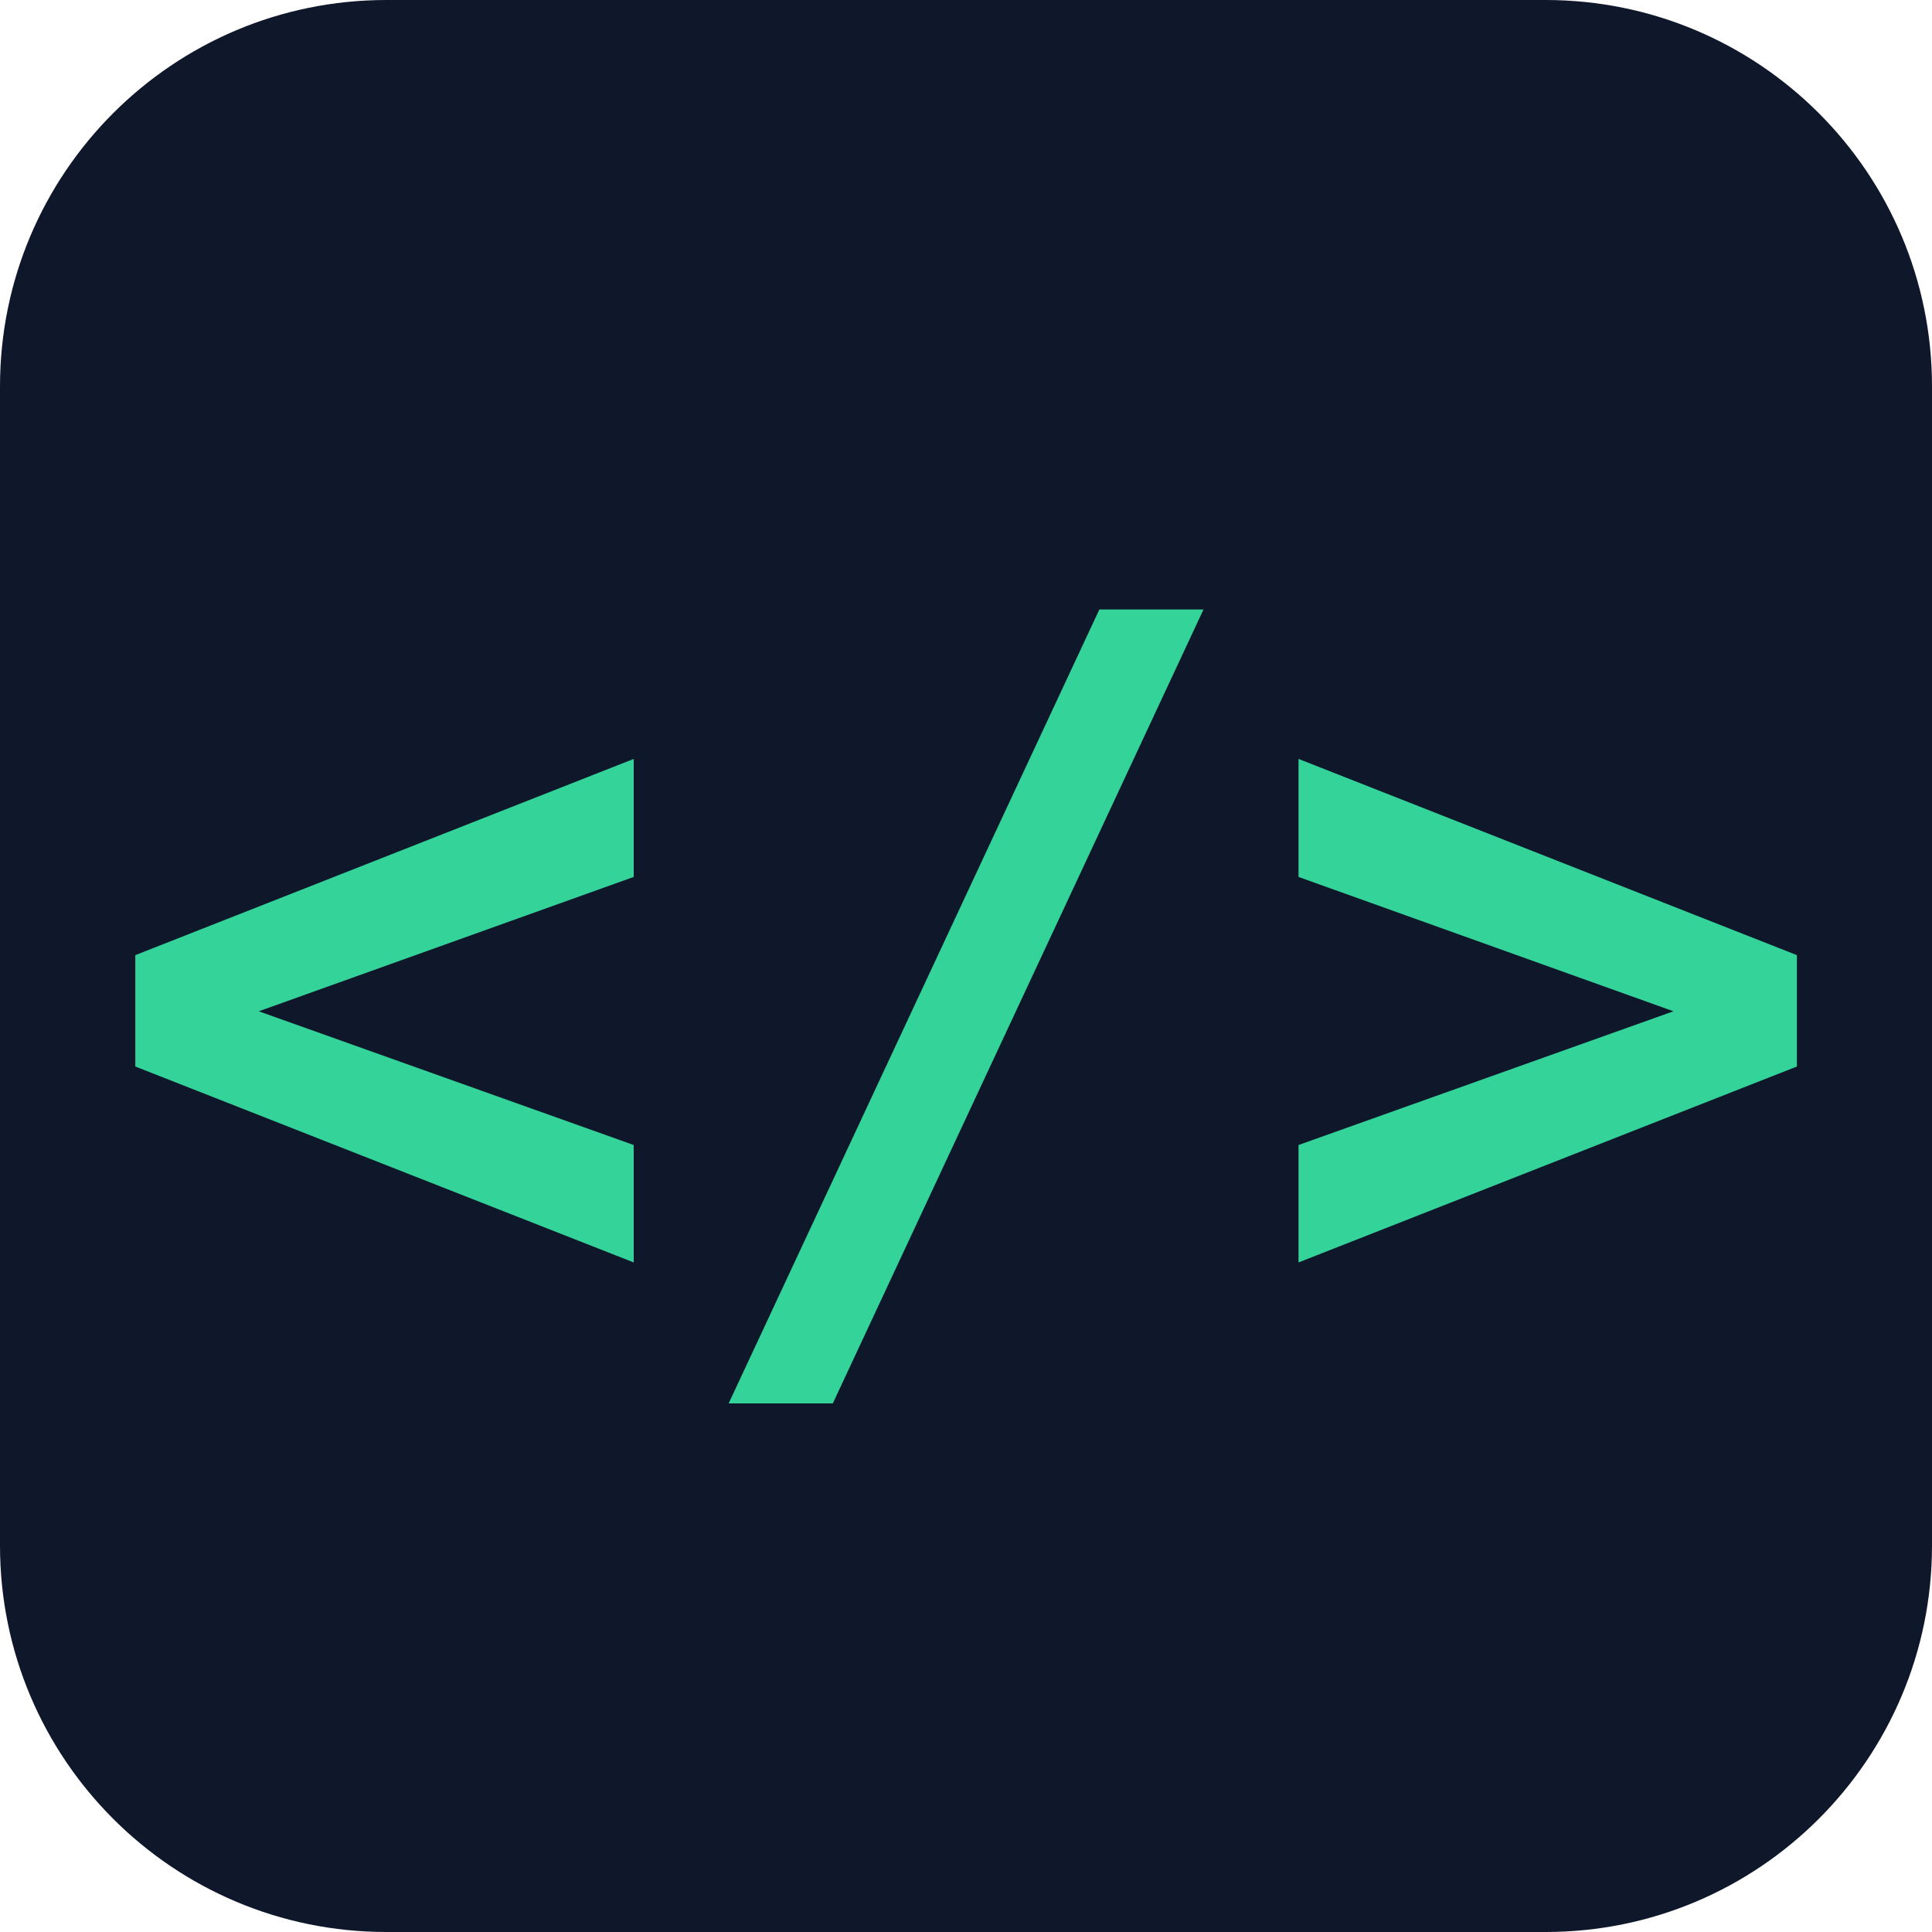
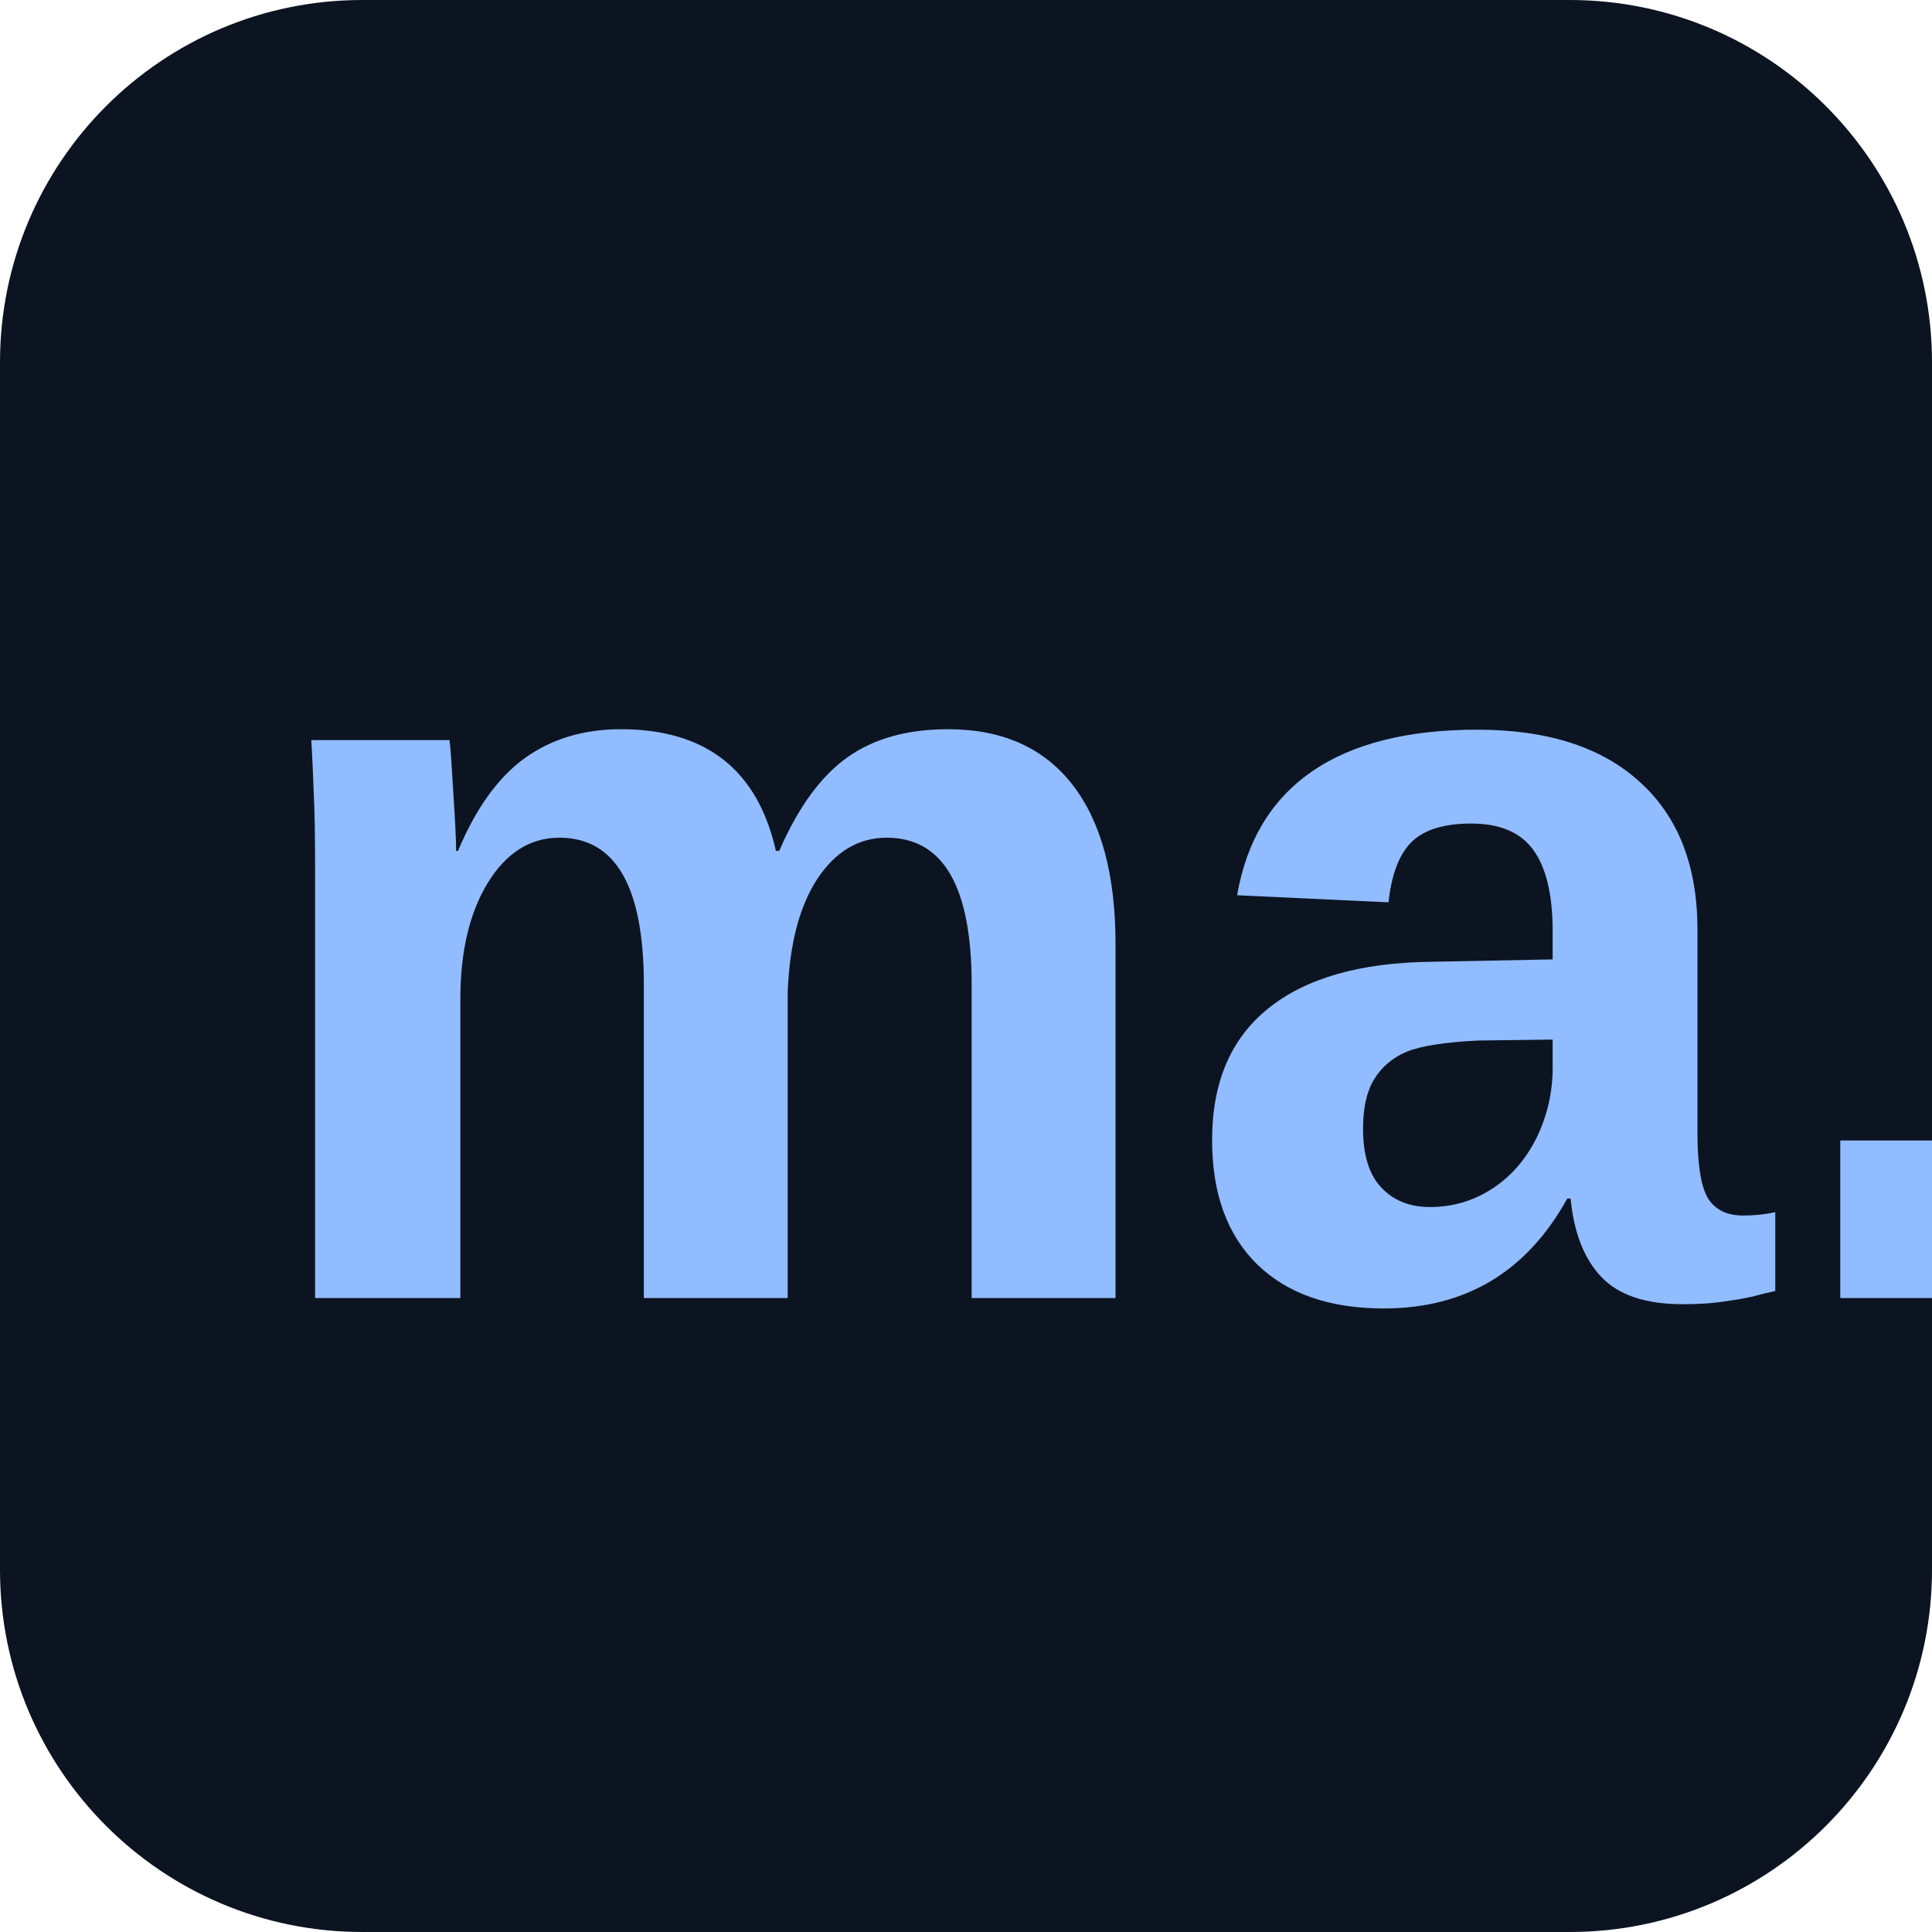
- <svg xmlns="http://www.w3.org/2000/svg" viewBox="0 0 100 100">
-   <rect width="100" height="100" rx="20" fill="#0f172a" />
-   <text x="50" y="68" font-family="monospace" font-size="50" font-weight="bold" text-anchor="middle" fill="#34d399">&lt;/&gt;</text>
+ <svg xmlns="http://www.w3.org/2000/svg" viewBox="0 0 64 64">
+   <rect width="64" height="64" rx="12" fill="#0c1422" />
+   <text x="8" y="43" fill="#91bcff" font-family="Arial,sans-serif" font-size="35" font-weight="700">ma.</text>
</svg>
